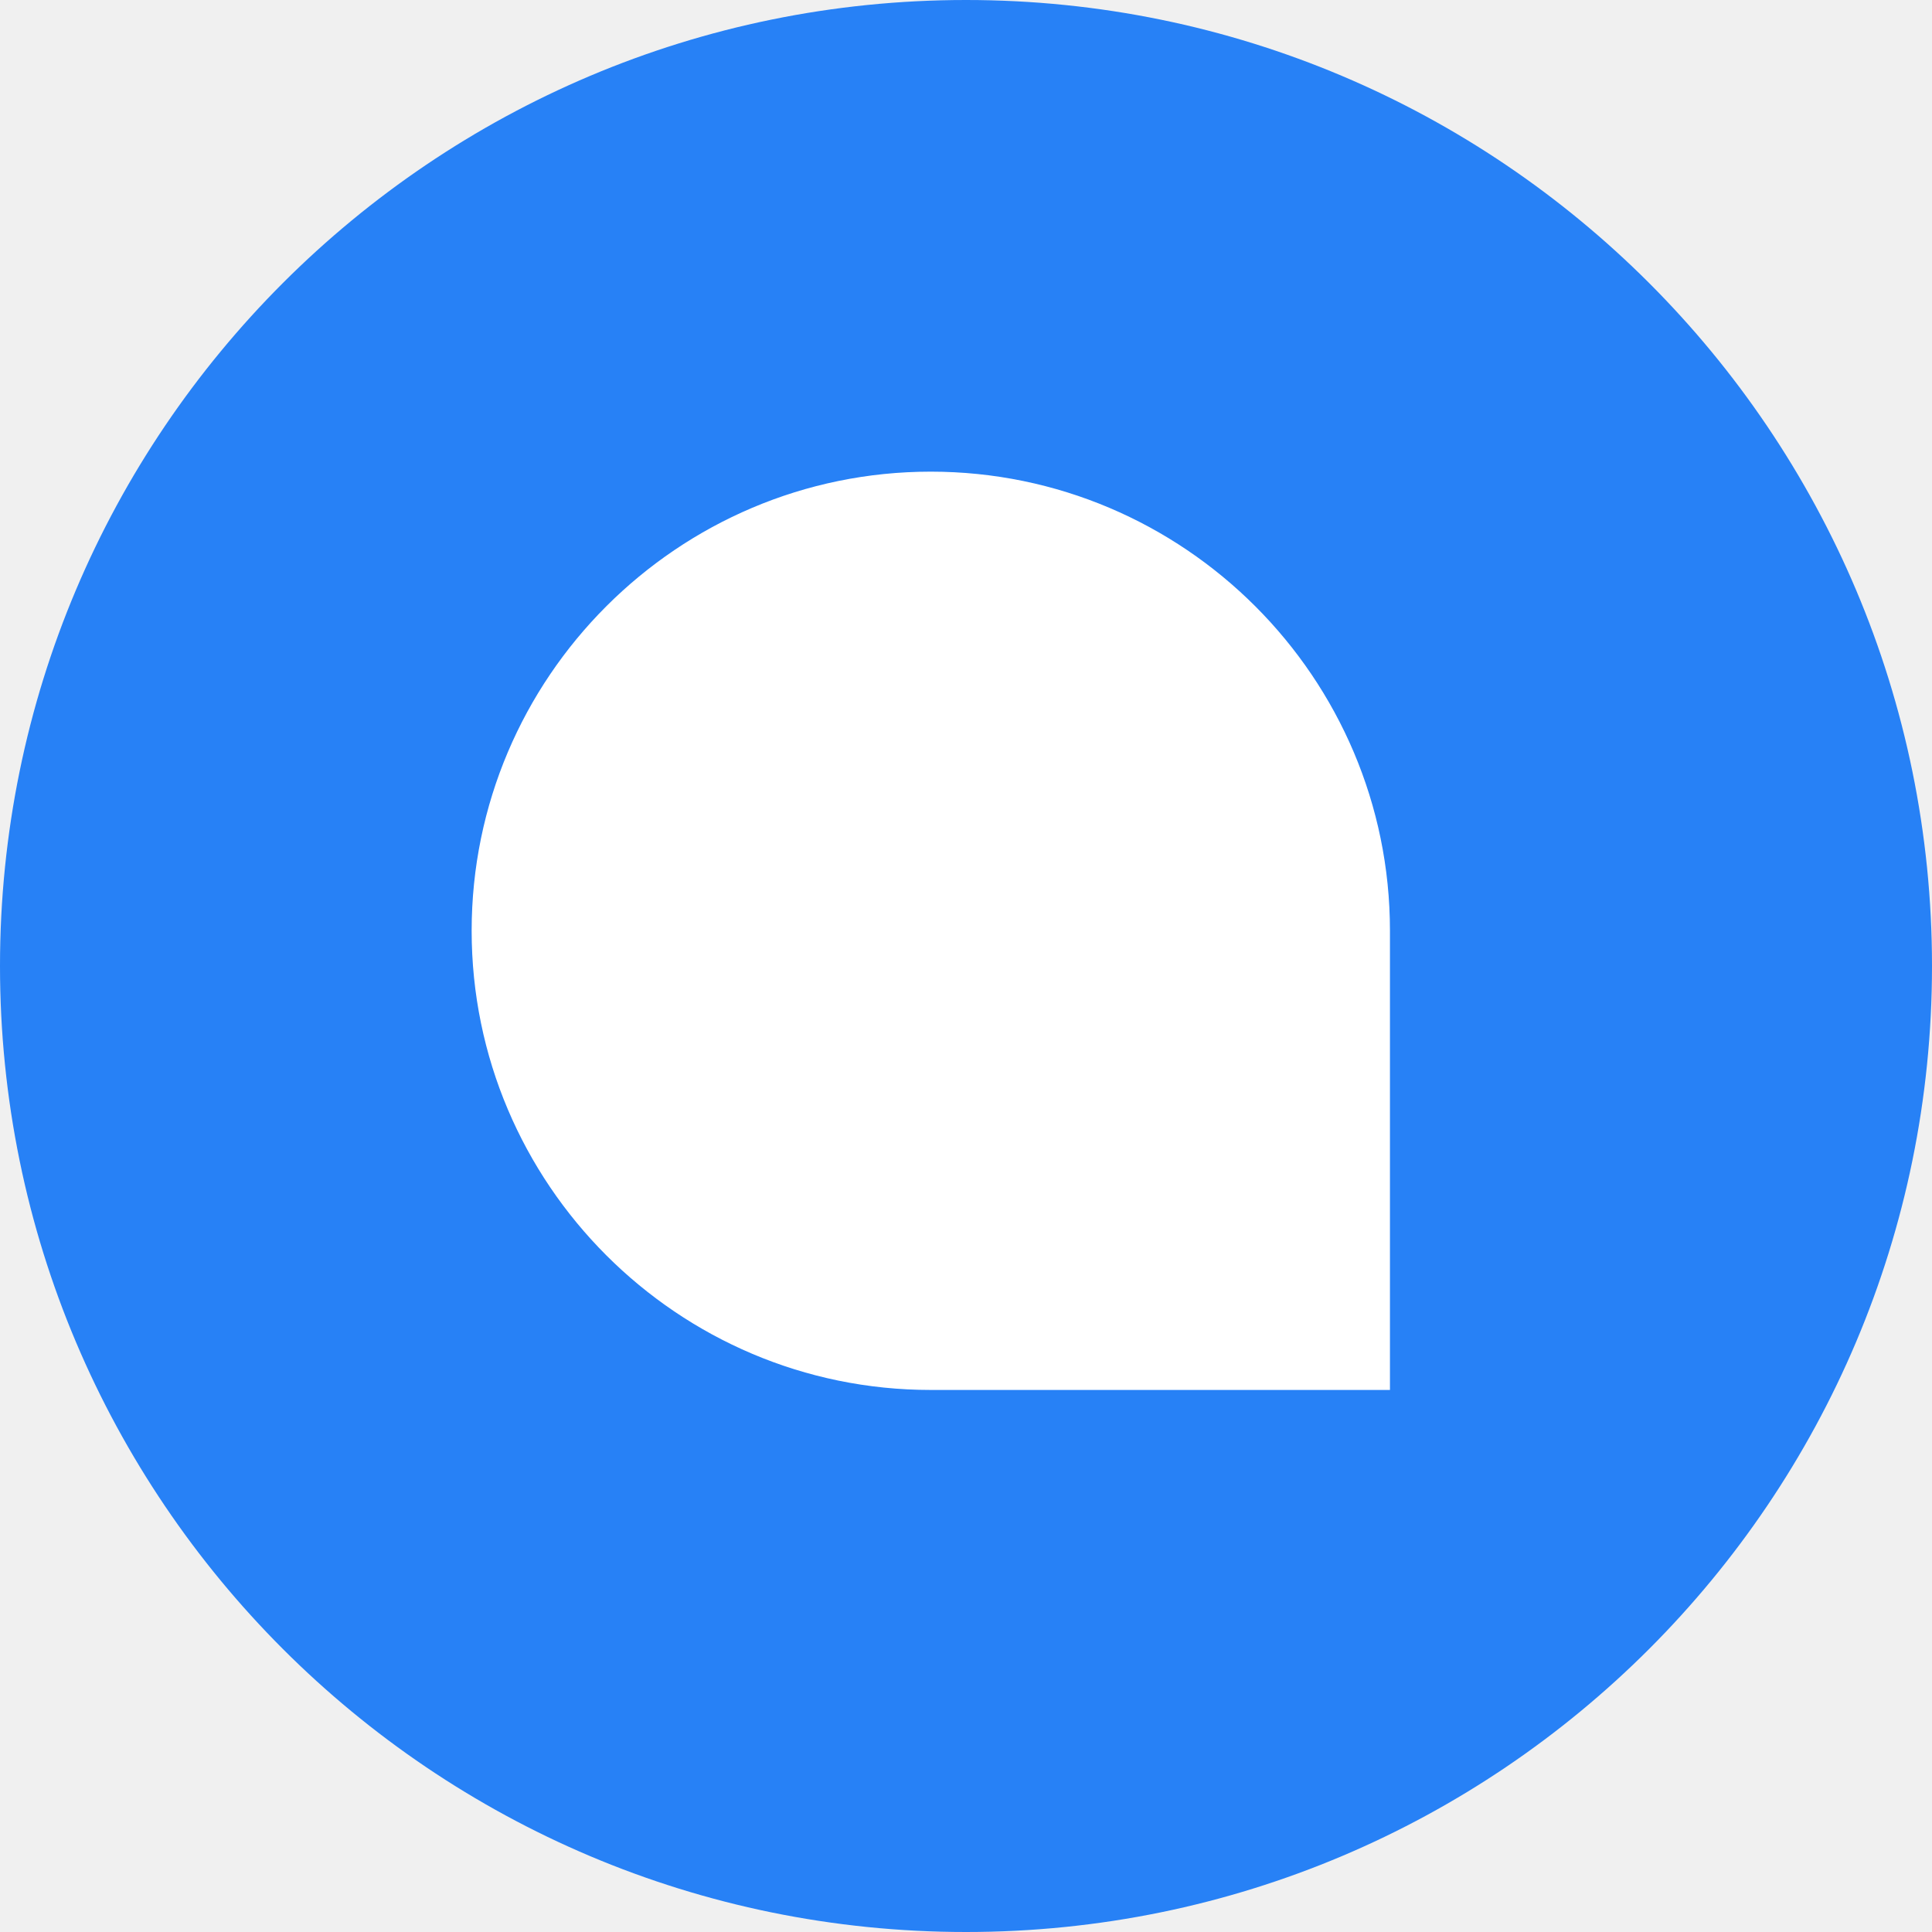
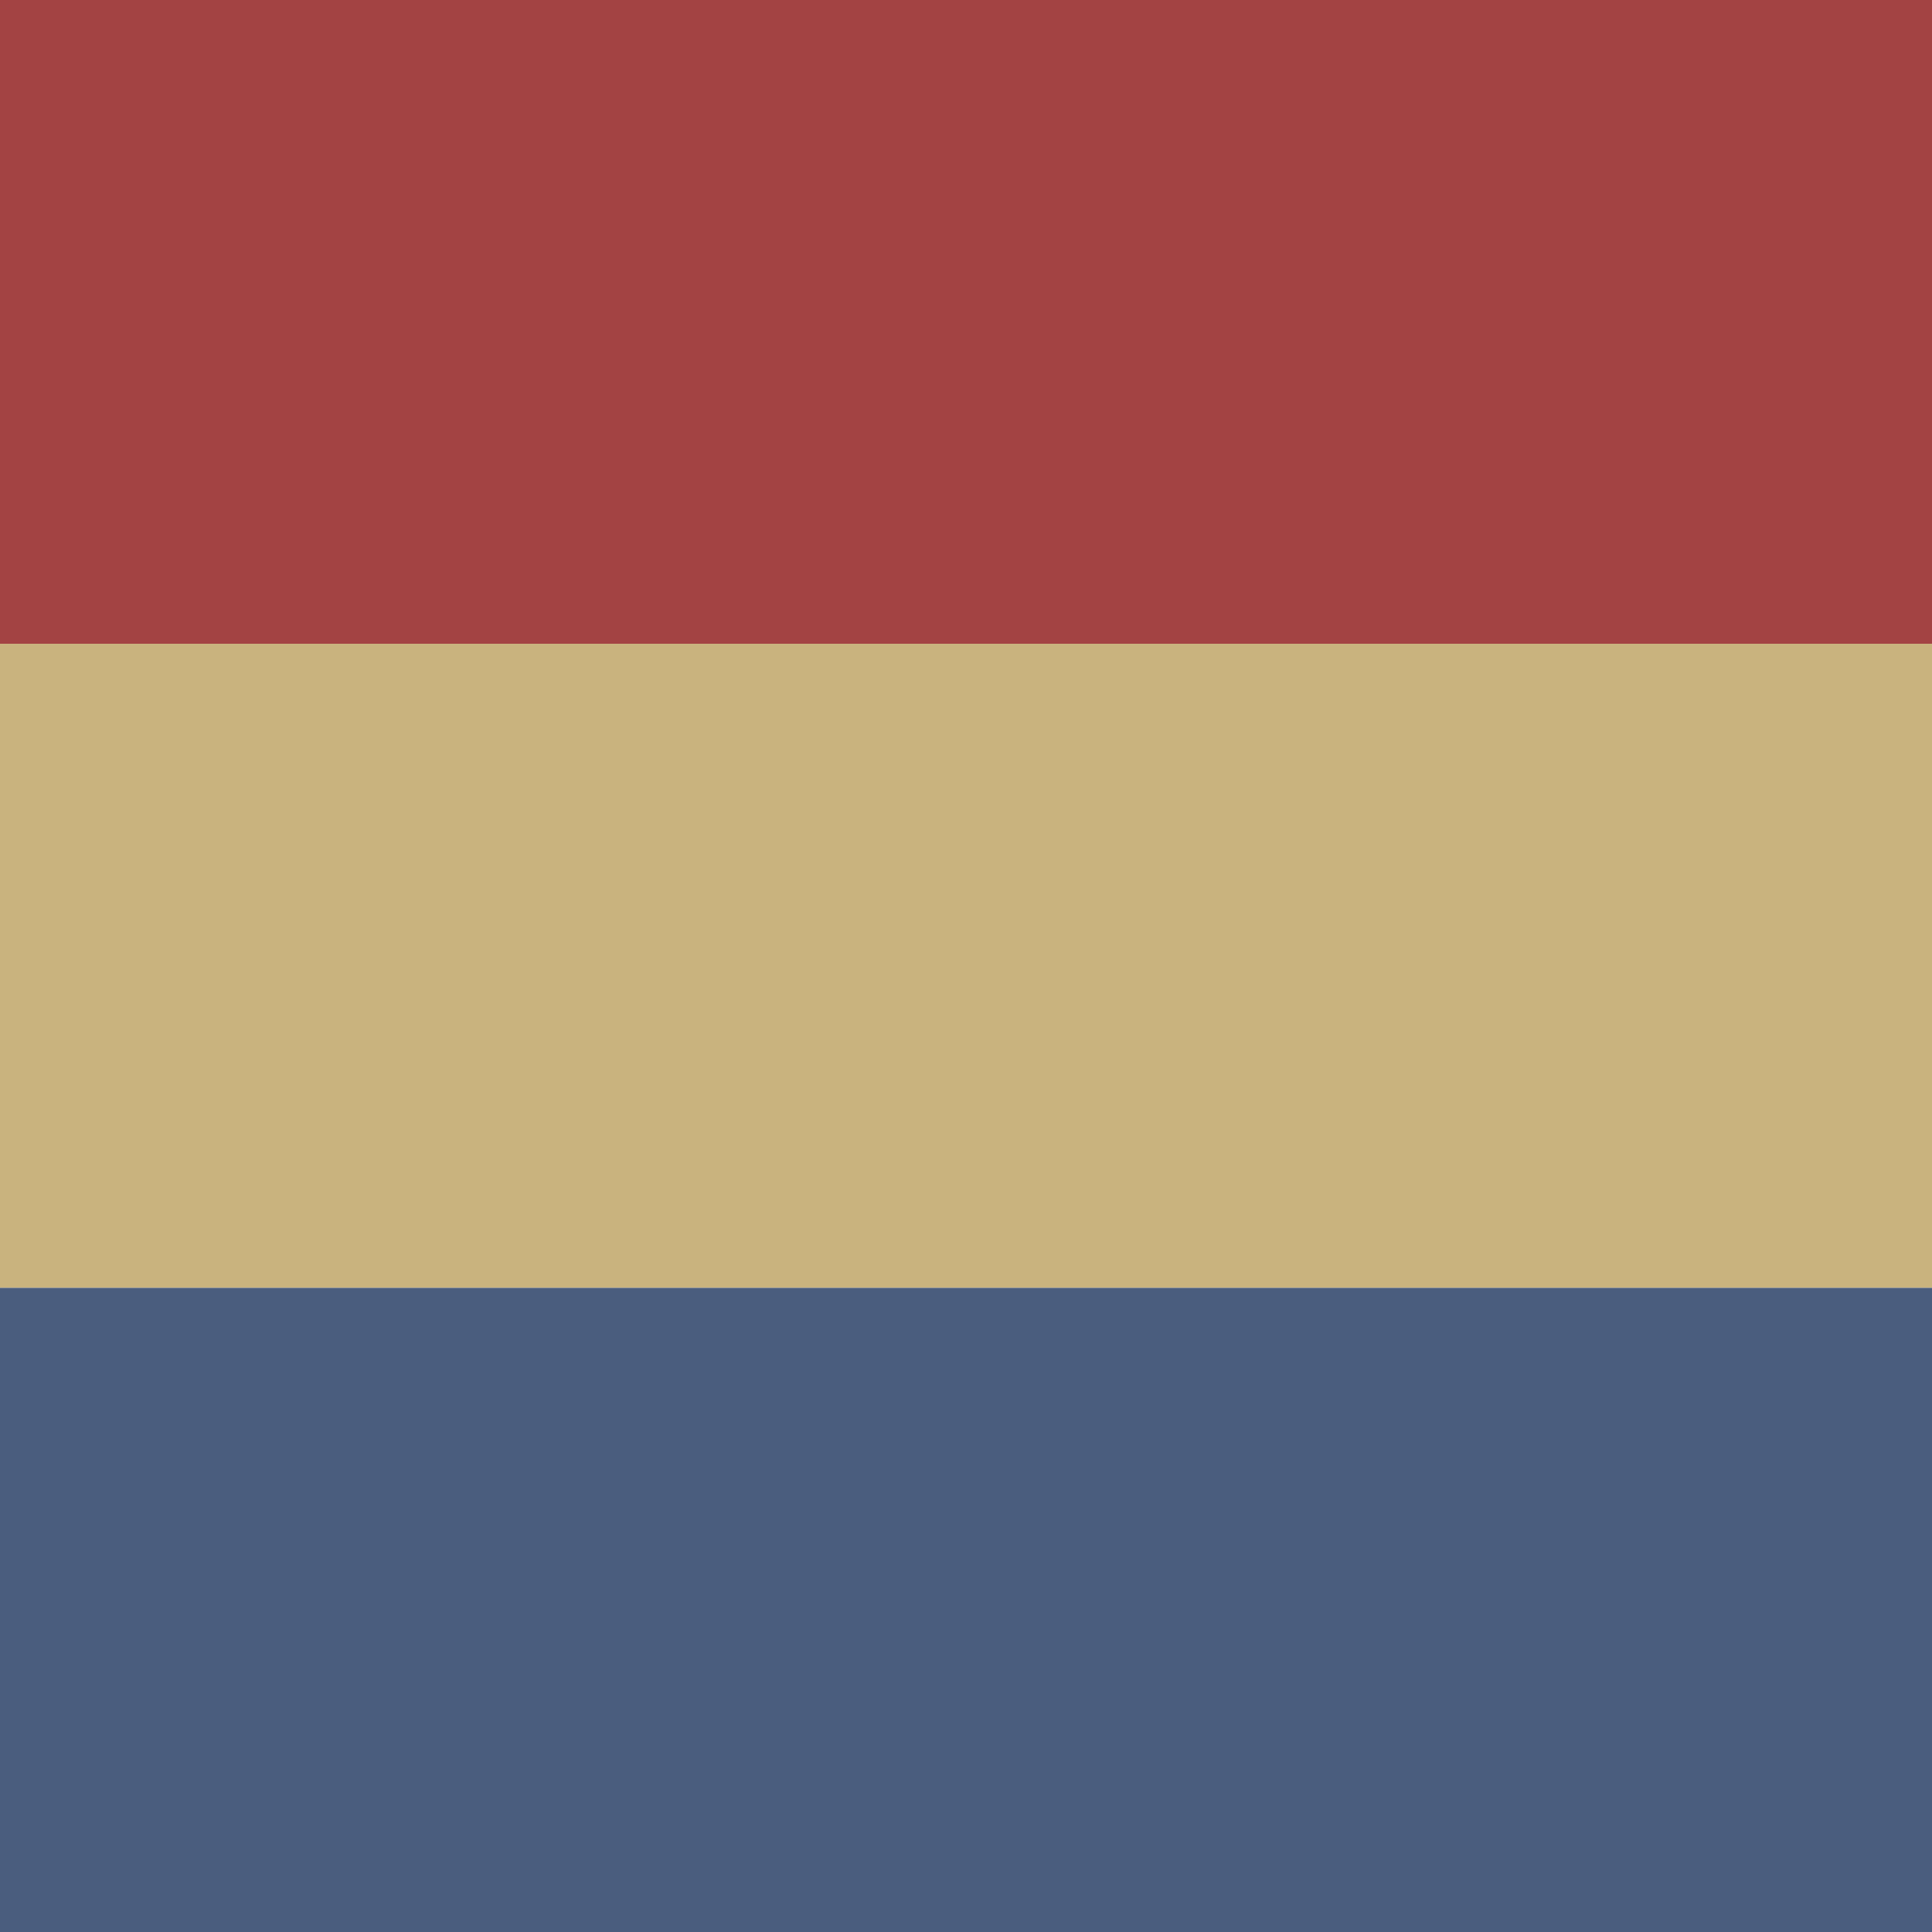
- <svg xmlns="http://www.w3.org/2000/svg" width="16" height="16" viewBox="0 0 16 16" fill="none">
-   <g clip-path="url(#woot-logo-clip-2342424e23u32098)">
-     <path d="M8 16C12.418 16 16 12.418 16 8C16 3.582 12.418 0 8 0C3.582 0 0 3.582 0 8C0 12.418 3.582 16 8 16Z" fill="#2781F6" />
-     <path d="M11.417 11.417H7.708C5.664 11.417 4 9.753 4 7.708C4 5.664 5.664 4 7.708 4C9.753 4 11.417 5.664 11.417 7.708V11.417Z" fill="white" stroke="white" stroke-width="0.188" />
-   </g>
-   <defs>
-     <clipPath id="woot-logo-clip-2342424e23u32098">
-       <rect width="16" height="16" fill="white" />
-     </clipPath>
-   </defs>
+ <svg xmlns="http://www.w3.org/2000/svg" viewBox="0 0 512 512" width="512" height="512" role="img" aria-label="Bonsai thumbnail">
+   <rect x="0" y="0" width="512" height="170.6" fill="#A34343" />
+   <rect x="0" y="170.6" width="512" height="170.7" fill="#C9B37E" />
+   <rect x="0" y="341.3" width="512" height="170.7" fill="#4A5D7E" />
</svg>
